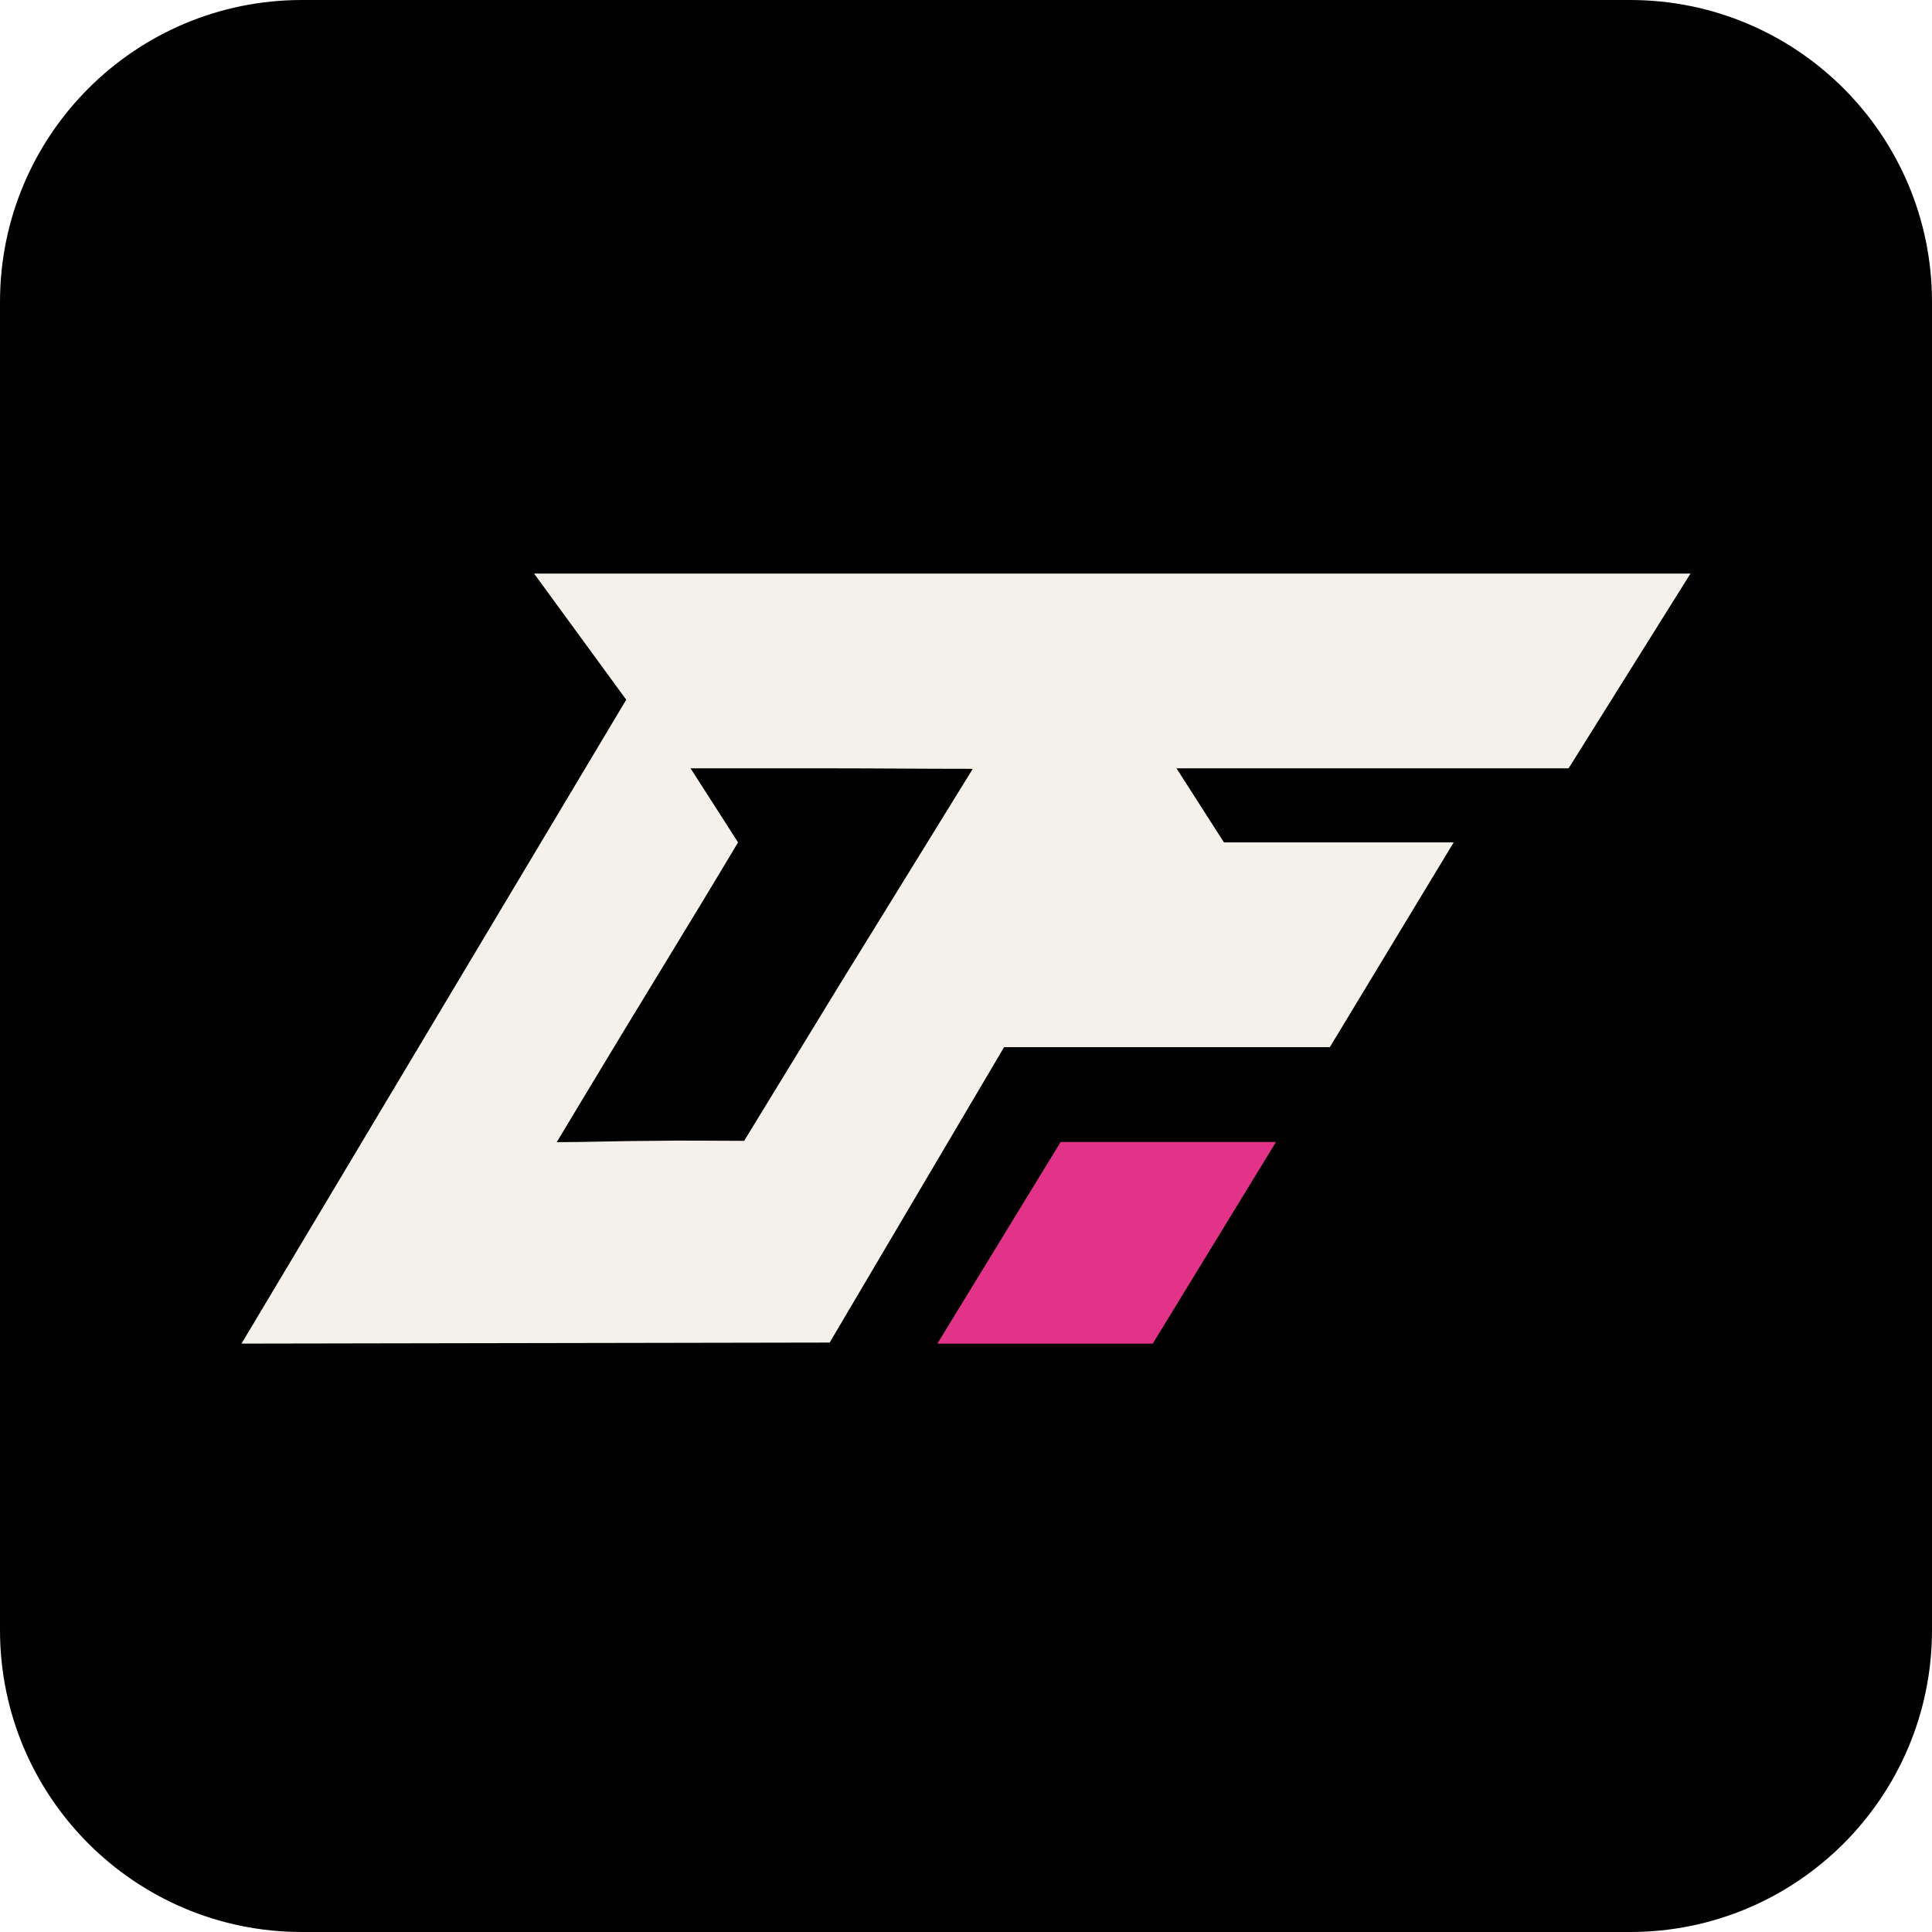
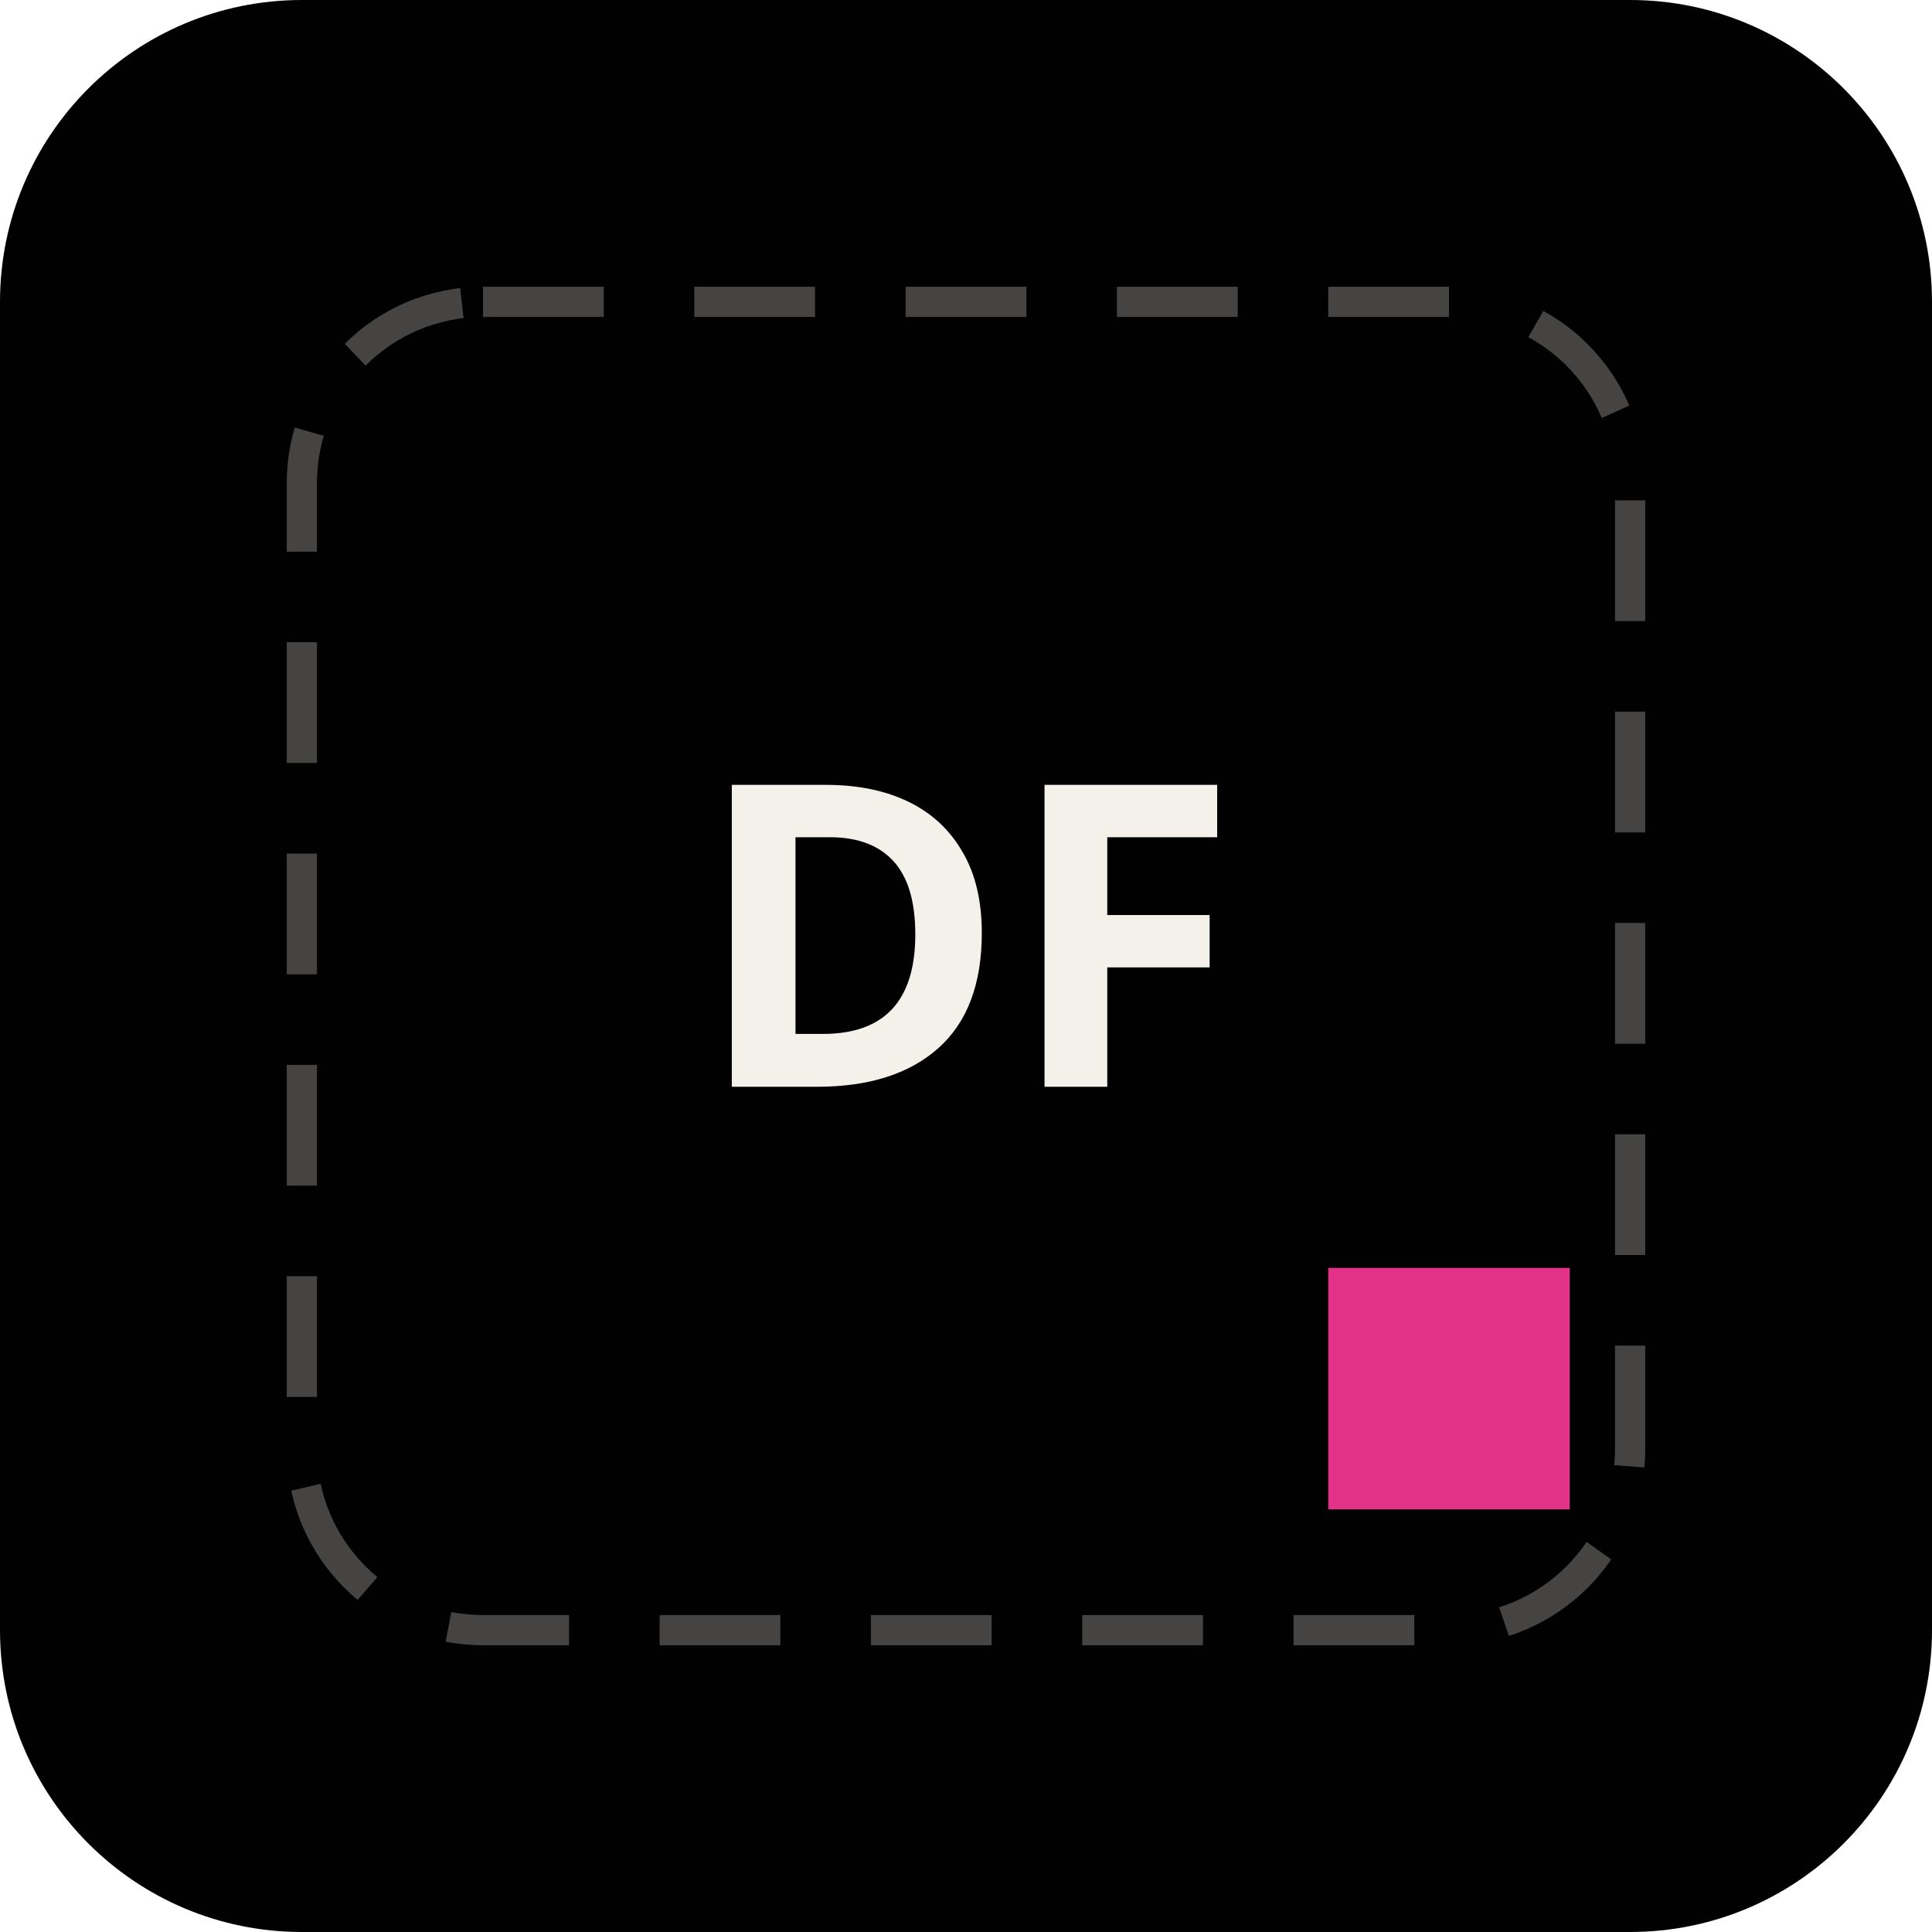
- <svg xmlns="http://www.w3.org/2000/svg" viewBox="0 0 64 64" role="img" aria-label="Digital Field. DF mark">
+ <svg xmlns="http://www.w3.org/2000/svg" viewBox="0 0 64 64" role="img" aria-label="Digital Field. favicon placeholder">
  <rect width="64" height="64" rx="10" fill="#010102" />
-   <g transform="translate(8 19) scale(0.114558)">
-     <path fill-rule="evenodd" clip-rule="evenodd" d="M 220.51 136.95 L 314.71 136.95 L 350.52 77.74 L 284.09 77.74 L 270.37 56.32 L 383.71 56.32 L 384.33 55.40 L 419.00 0.00 L 84.60 0.00 L 111.25 36.48 L 0.00 222.67 L 170.08 222.37 Z M 211.37 56.61 L 172.87 119.01 L 145.35 164.04 C 136.55 164.04 127.78 163.88 118.98 164.04 C 110.18 164.04 100.12 164.42 91.16 164.42 C 93.78 160.02 96.86 154.98 99.48 150.58 C 113.69 126.88 128.91 102.33 143.59 77.74 L 129.85 56.32 L 170.45 56.32 C 183.63 56.32 196.96 56.46 210.16 56.46 L 211.37 56.46 Z" fill="#F4F1EA" />
-     <path d="M 263.50 222.68 L 201.22 222.68 L 236.87 164.37 L 299.14 164.37 Z" fill="#E23389" />
-   </g>
+   <rect x="10" y="10" width="44" height="44" rx="6" fill="none" stroke="#F4F1EA" stroke-opacity="0.28" stroke-dasharray="4 3" />
+   <text x="32" y="36" text-anchor="middle" fill="#F4F1EA" font-family="sans-serif" font-size="14" font-weight="700">DF</text>
+   <rect x="44" y="42" width="8" height="8" fill="#E23389" />
</svg>
